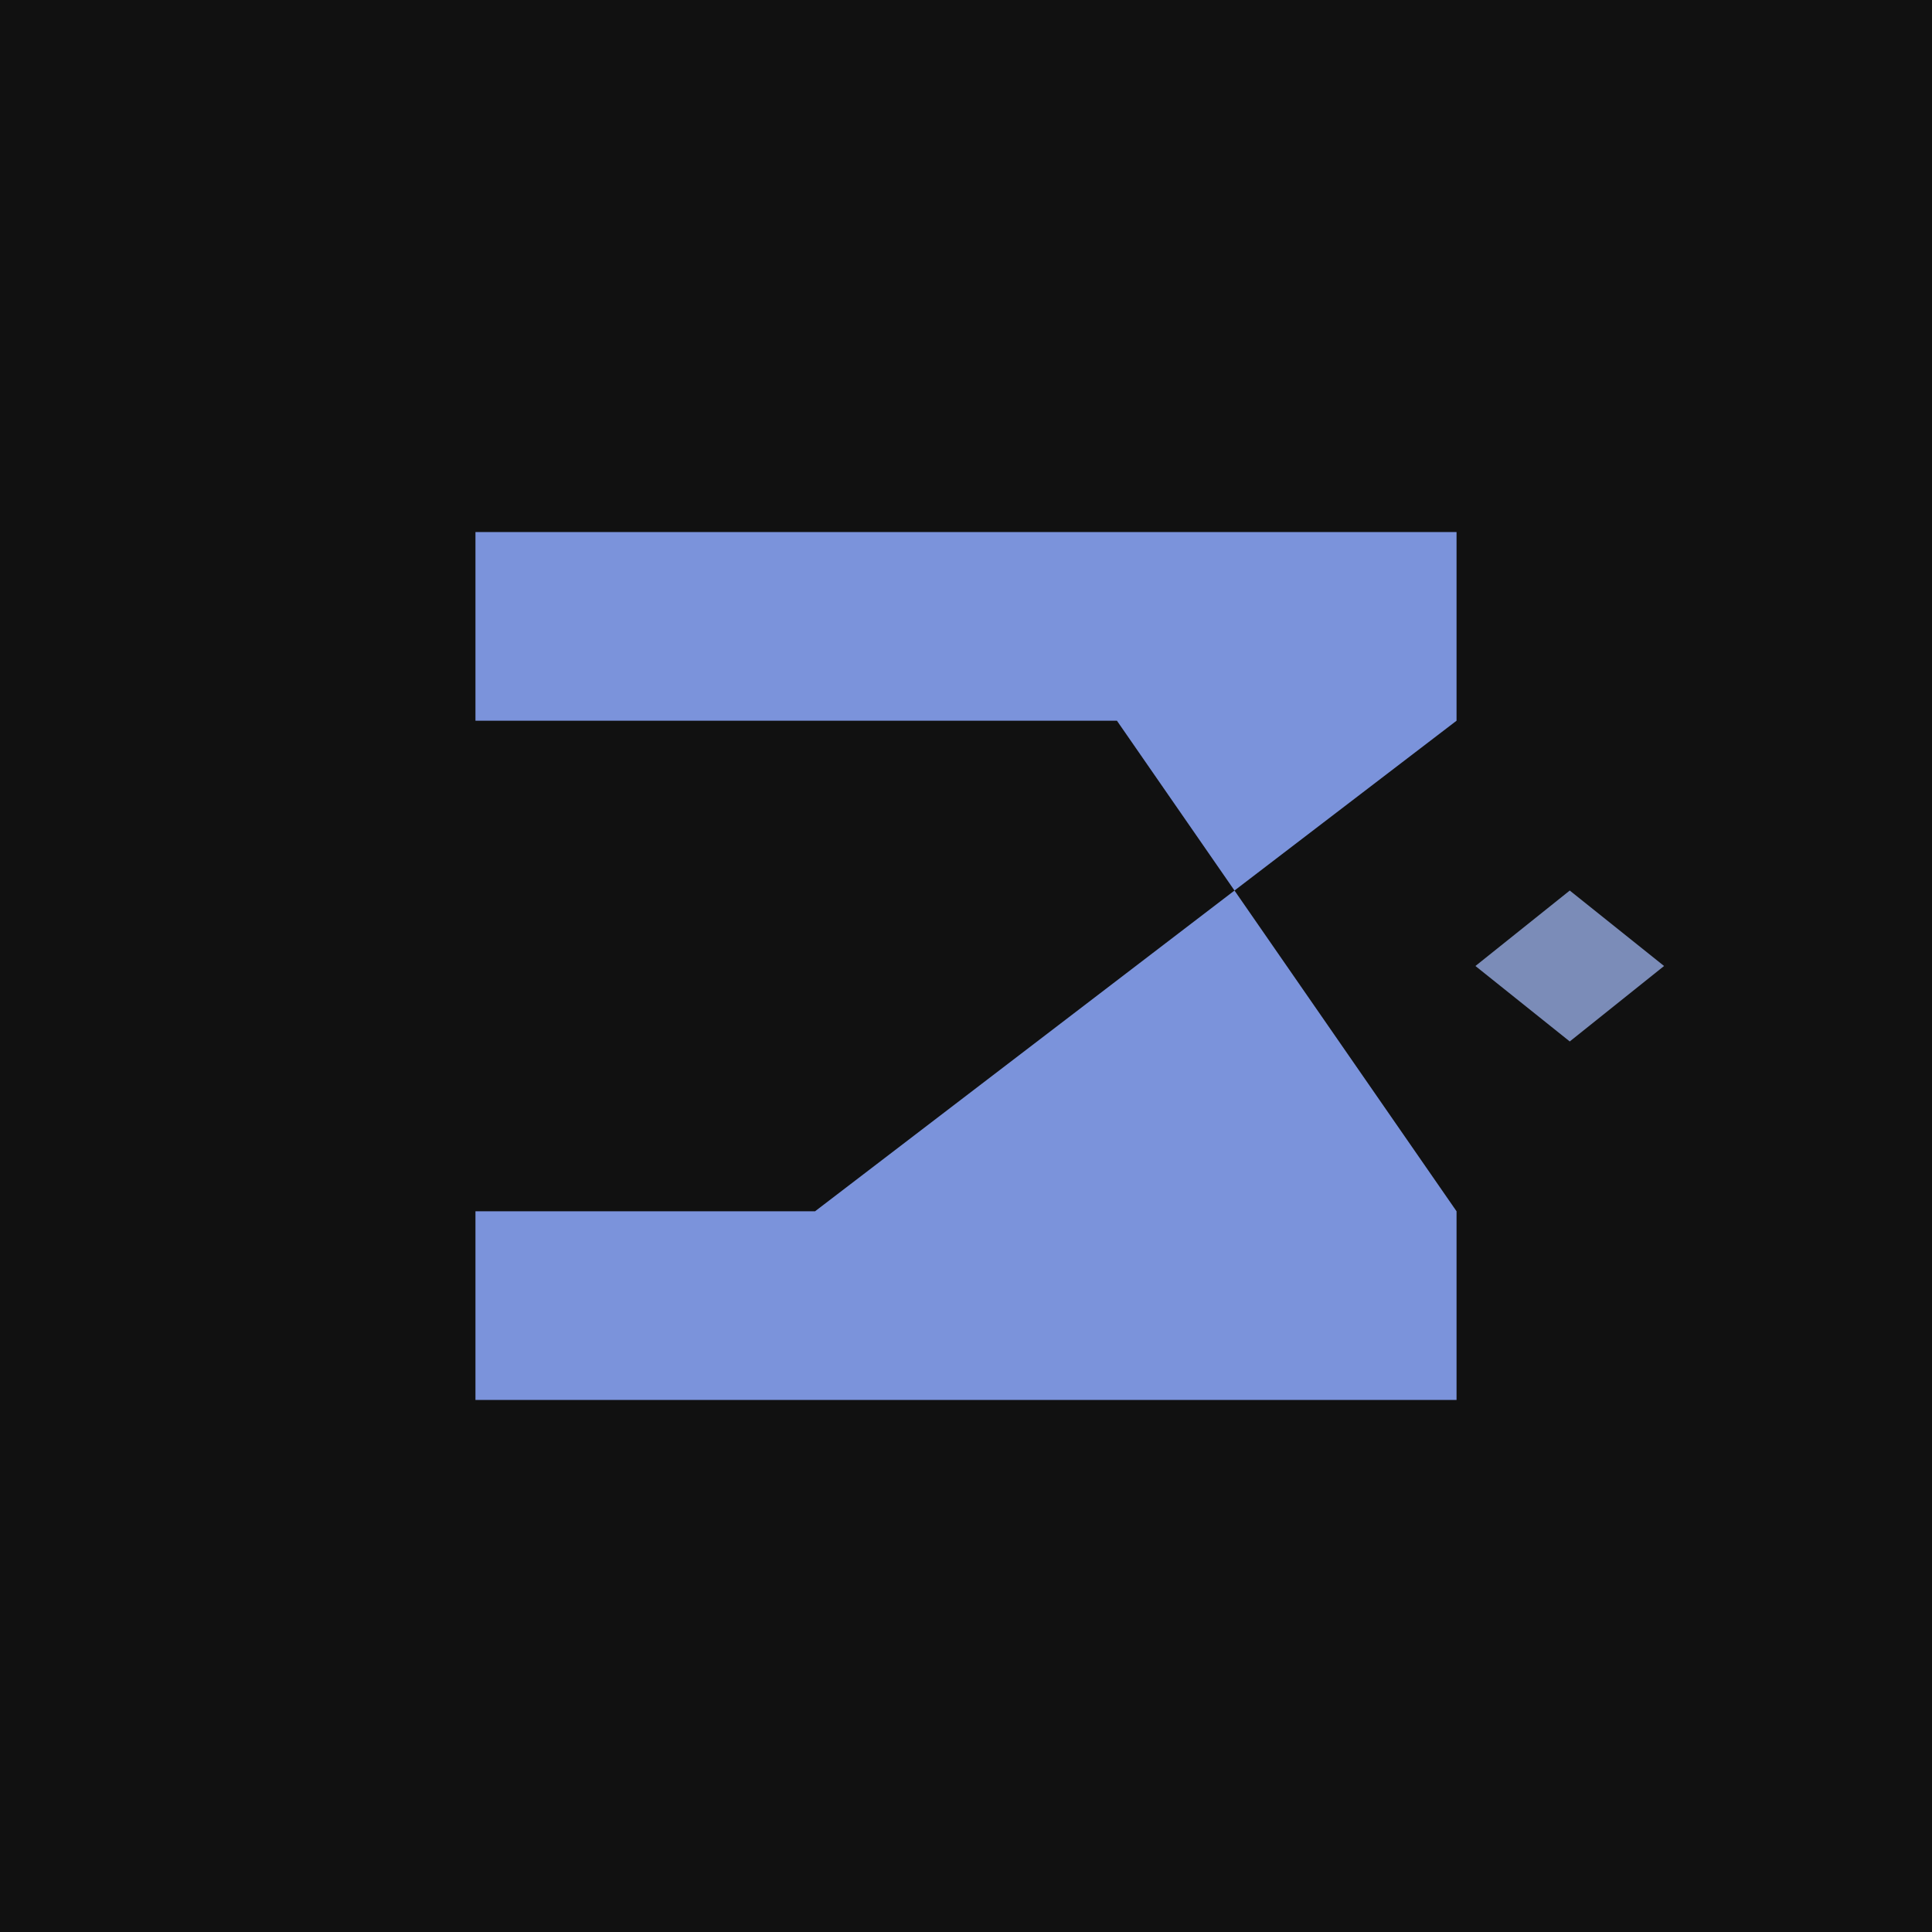
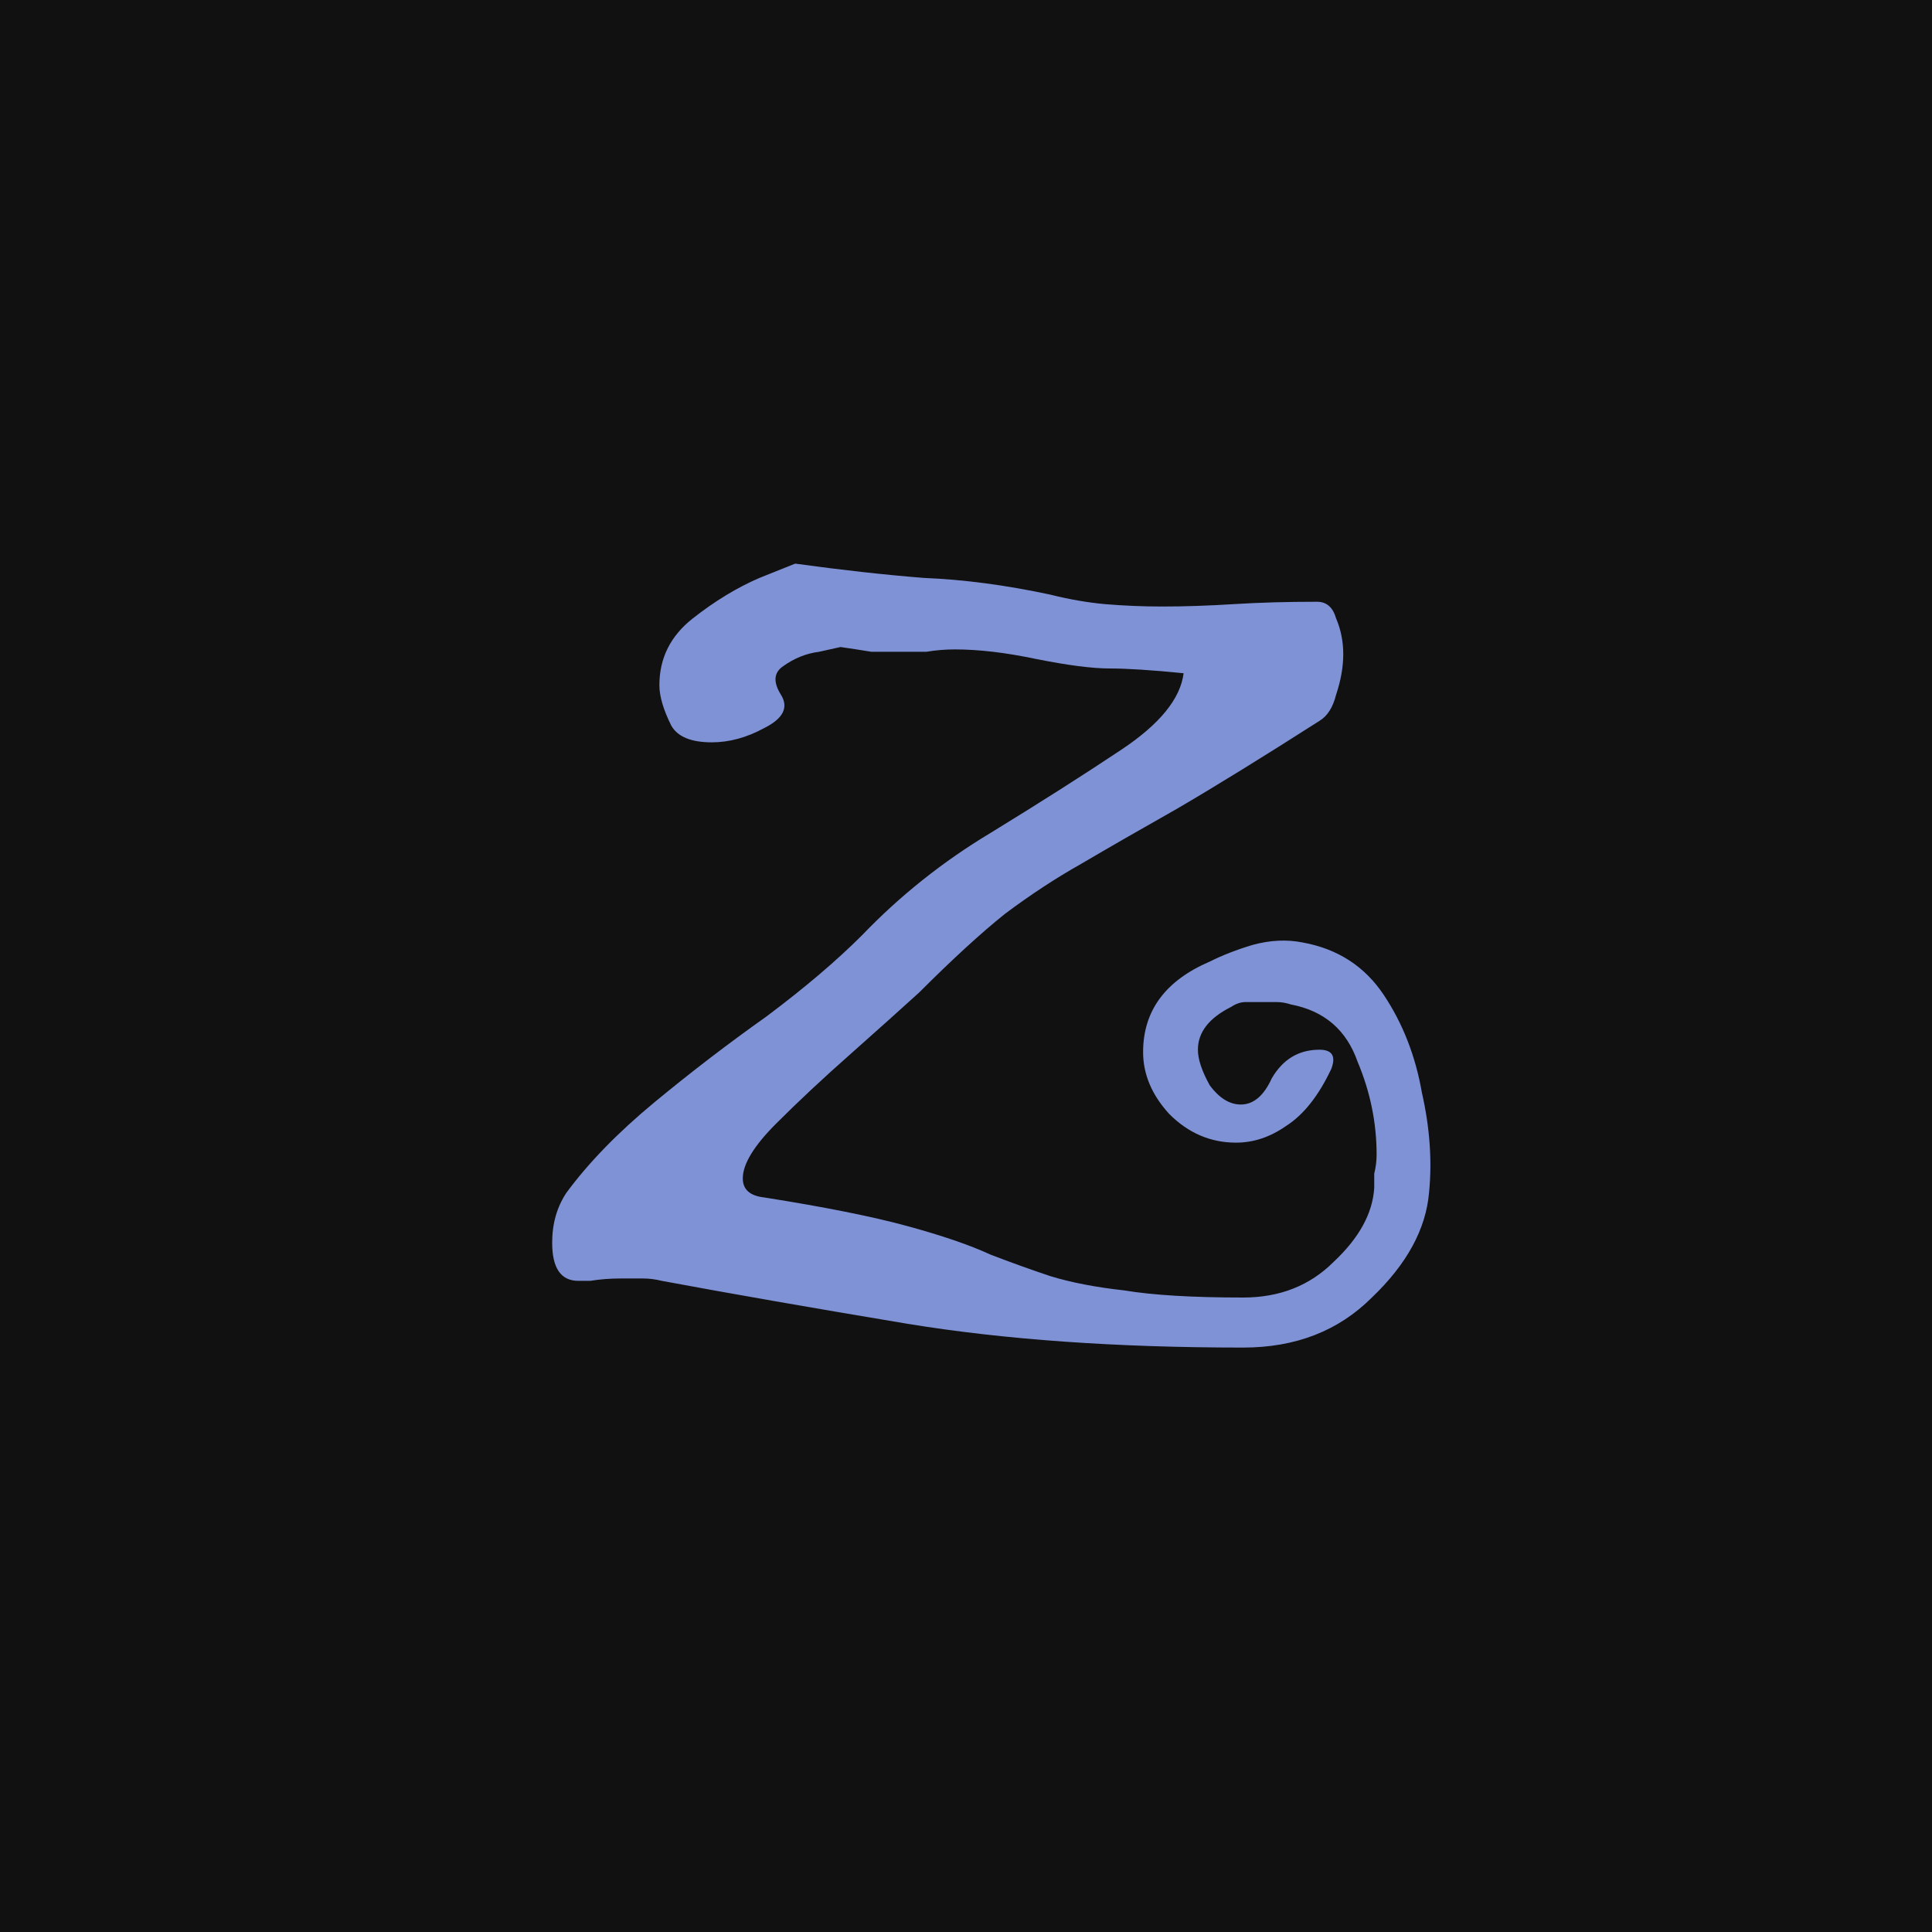
- <svg xmlns="http://www.w3.org/2000/svg" viewBox="0 0 512 512">
-   <rect width="512" height="512" fill="#111" />
-   <g transform="translate(256,256)">
-     <path d="M-130,-115 L130,-115 L130,-65 L-40,65 L-130,65 L-130,115 L130,115 L130,65 L40,-65 L-130,-65 Z" fill="#7B93DB" />
-     <path d="M160,-20 L185,0 L160,20 L135,0 Z" fill="#A8C0FF" opacity="0.7" />
-   </g>
+ <svg xmlns="http://www.w3.org/2000/svg" width="120" height="120" viewBox="0 0 120 120" fill="none">
+   <rect width="120" height="120" fill="#111111" />
+   <path d="M88.76 74.08C88.563 76.349 87.379 78.52 85.208 80.592C83.136 82.664 80.472 83.7 77.216 83.7C69.323 83.7 62.367 83.207 56.348 82.22C50.428 81.233 45.347 80.345 41.104 79.556C40.709 79.457 40.315 79.408 39.92 79.408C39.525 79.408 39.081 79.408 38.588 79.408C37.897 79.408 37.256 79.457 36.664 79.556C36.171 79.556 35.924 79.556 35.924 79.556C34.839 79.556 34.296 78.767 34.296 77.188C34.296 76.004 34.592 74.968 35.184 74.08C36.565 72.205 38.391 70.331 40.66 68.456C42.929 66.581 45.248 64.805 47.616 63.128C49.984 61.352 51.957 59.675 53.536 58.096C55.904 55.629 58.568 53.508 61.528 51.732C64.587 49.857 67.3 48.131 69.668 46.552C72.036 44.973 73.319 43.395 73.516 41.816C71.543 41.619 70.013 41.52 68.928 41.52C67.843 41.52 66.313 41.323 64.34 40.928C62.465 40.533 60.788 40.336 59.308 40.336C58.716 40.336 58.124 40.385 57.532 40.484C57.039 40.484 56.447 40.484 55.756 40.484C55.263 40.484 54.72 40.484 54.128 40.484C53.536 40.385 52.895 40.287 52.204 40.188C52.204 40.188 51.76 40.287 50.872 40.484C50.083 40.583 49.343 40.879 48.652 41.372C48.06 41.767 48.011 42.359 48.504 43.148C48.997 43.937 48.652 44.628 47.468 45.22C46.383 45.812 45.297 46.108 44.212 46.108C42.929 46.108 42.091 45.763 41.696 45.072C41.203 44.085 40.956 43.247 40.956 42.556C40.956 40.879 41.647 39.497 43.028 38.412C44.409 37.327 45.791 36.488 47.172 35.896C48.652 35.304 49.392 35.008 49.392 35.008C52.253 35.403 54.917 35.699 57.384 35.896C59.851 35.995 62.465 36.34 65.228 36.932C66.412 37.228 67.547 37.425 68.632 37.524C69.816 37.623 71 37.672 72.184 37.672C73.565 37.672 75.045 37.623 76.624 37.524C78.203 37.425 79.929 37.376 81.804 37.376C82.396 37.376 82.791 37.721 82.988 38.412C83.284 39.103 83.432 39.843 83.432 40.632C83.432 41.421 83.284 42.26 82.988 43.148C82.791 43.937 82.445 44.48 81.952 44.776C78.4 47.045 75.44 48.871 73.072 50.252C70.803 51.535 68.829 52.669 67.152 53.656C65.573 54.544 63.995 55.58 62.416 56.764C60.936 57.948 59.16 59.576 57.088 61.648C56.003 62.635 54.572 63.917 52.796 65.496C51.119 66.976 49.589 68.407 48.208 69.788C46.827 71.169 46.136 72.304 46.136 73.192C46.136 73.883 46.58 74.277 47.468 74.376C51.217 74.968 54.177 75.56 56.348 76.152C58.519 76.744 60.245 77.336 61.528 77.928C62.811 78.421 64.044 78.865 65.228 79.26C66.511 79.655 68.04 79.951 69.816 80.148C71.592 80.444 74.059 80.592 77.216 80.592C79.485 80.592 81.36 79.852 82.84 78.372C84.419 76.892 85.257 75.363 85.356 73.784C85.356 73.488 85.356 73.192 85.356 72.896C85.455 72.501 85.504 72.107 85.504 71.712C85.504 69.739 85.109 67.815 84.32 65.94C83.629 63.967 82.248 62.783 80.176 62.388C79.88 62.289 79.584 62.24 79.288 62.24C78.992 62.24 78.696 62.24 78.4 62.24C78.104 62.24 77.759 62.24 77.364 62.24C77.068 62.24 76.772 62.339 76.476 62.536C75.095 63.227 74.404 64.115 74.404 65.2C74.404 65.792 74.651 66.532 75.144 67.42C75.736 68.209 76.377 68.604 77.068 68.604C77.857 68.604 78.499 68.061 78.992 66.976C79.683 65.792 80.669 65.2 81.952 65.2C82.741 65.2 82.988 65.595 82.692 66.384C81.903 68.061 80.965 69.245 79.88 69.936C78.893 70.627 77.857 70.972 76.772 70.972C75.193 70.972 73.812 70.38 72.628 69.196C71.543 68.012 71 66.729 71 65.348C71 62.783 72.381 60.908 75.144 59.724C75.933 59.329 76.821 58.984 77.808 58.688C78.893 58.392 79.929 58.343 80.916 58.54C83.087 58.935 84.764 60.02 85.948 61.796C87.132 63.572 87.921 65.595 88.316 67.864C88.809 70.035 88.957 72.107 88.76 74.08Z" fill="#8092D6" />
</svg>
